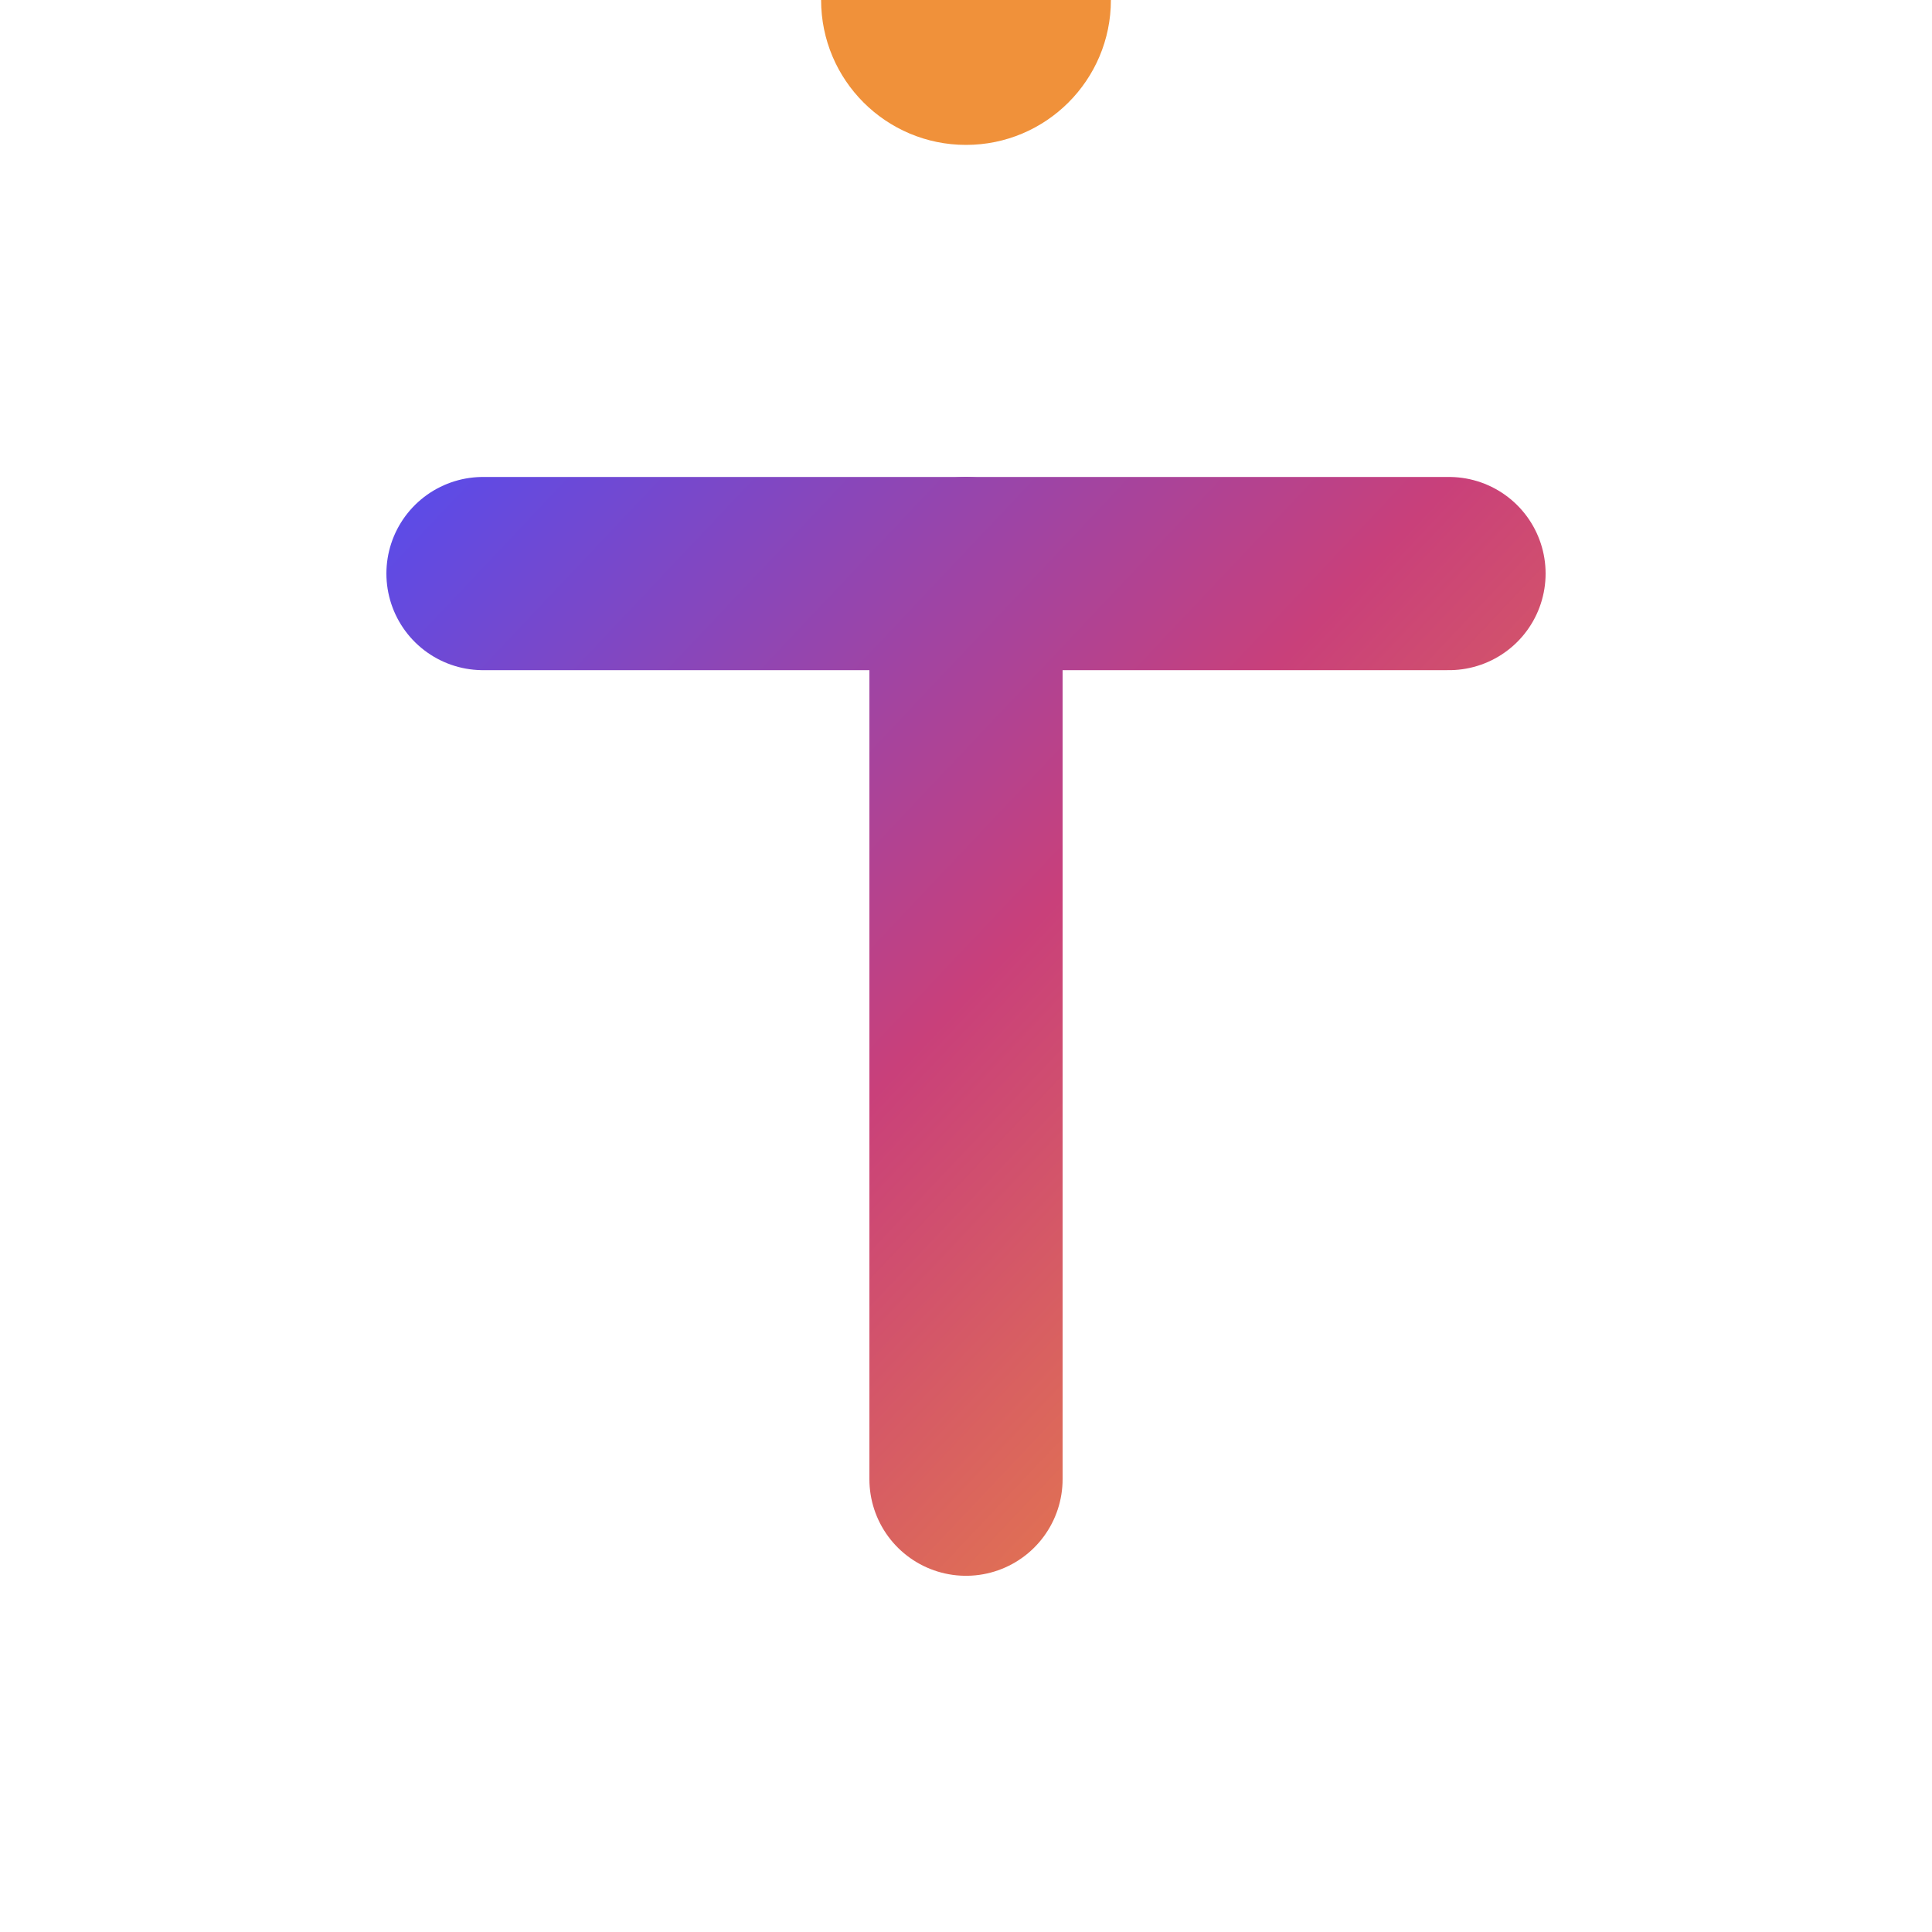
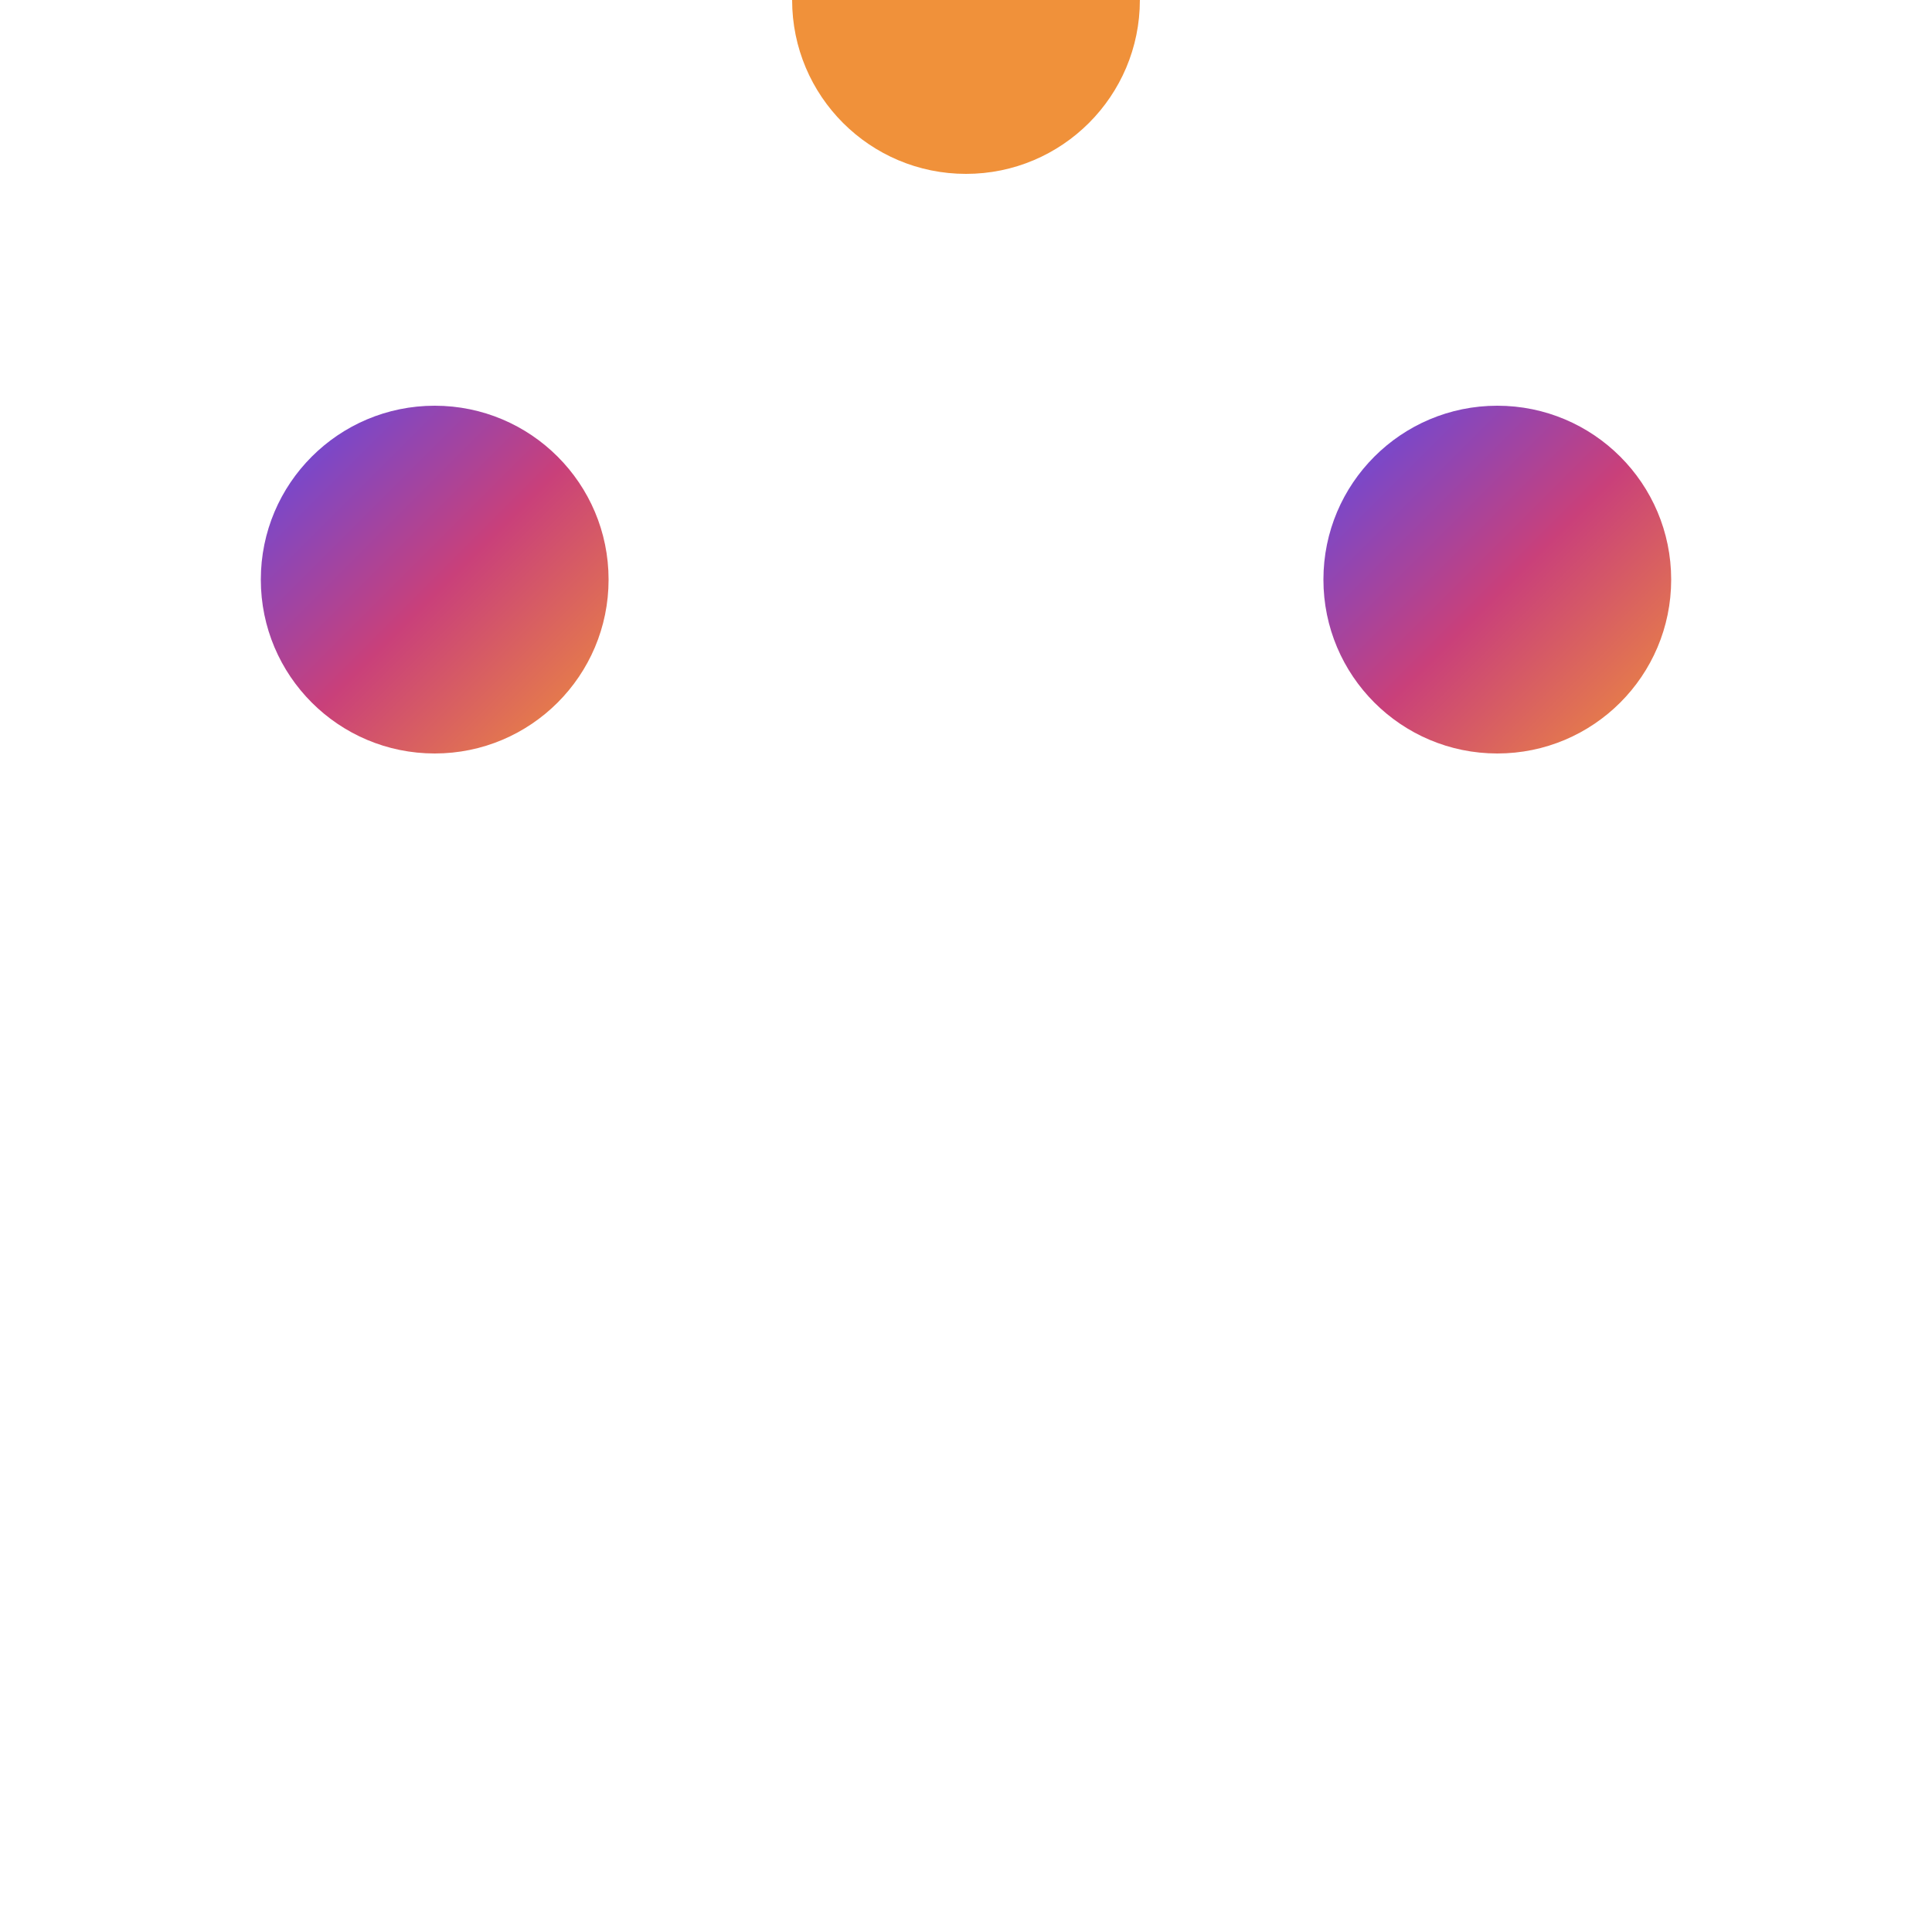
- <svg xmlns="http://www.w3.org/2000/svg" viewBox="0 0 32 32">
+ <svg xmlns="http://www.w3.org/2000/svg" viewBox="0 0 40 40">
  <defs>
-     <linearGradient id="g" gradientUnits="userSpaceOnUse" x1="7" y1="8" x2="25" y2="25">
+     <linearGradient id="g" x1="0" y1="0" x2="1" y2="1">
      <stop offset="0" stop-color="#5B4BE8" />
-       <stop offset=".5" stop-color="#C9407A" />
+       <stop offset=".52" stop-color="#C9407A" />
      <stop offset="1" stop-color="#F0913A" />
-       <animateTransform attributeName="gradientTransform" type="rotate" from="0 16 16" to="360 16 16" dur="9s" repeatCount="indefinite" />
    </linearGradient>
  </defs>
-   <g fill="none" stroke="url(#g)" stroke-width="3.2" stroke-linecap="round">
-     <path d="M8 9.5H24" />
-     <path d="M16 9.5V24.5" />
-   </g>
-   <circle cx="16" r="2.4" fill="#F0913A">
-     <animate attributeName="cy" values="9.5;24.5;9.5" dur="2.6s" repeatCount="indefinite" calcMode="spline" keyTimes="0;.5;1" keySplines=".4 0 .2 1;.4 0 .2 1" />
-     <animate attributeName="opacity" values="0;1;1;0" dur="2.6s" repeatCount="indefinite" />
+   <circle cx="9" cy="12" r="3.6" fill="url(#g)" />
+   <circle cx="31" cy="12" r="3.6" fill="url(#g)" />
+   <circle cx="20" r="3.6" fill="#F0913A">
+     <animate attributeName="cy" values="12;31;31" keyTimes="0;0.55;1" dur="3s" repeatCount="indefinite" calcMode="spline" keySplines="0.4 0 0.2 1;0 0 1 1" />
+     <animate attributeName="opacity" values="0;1;1;0;0" keyTimes="0;0.15;0.55;0.7;1" dur="3s" repeatCount="indefinite" />
  </circle>
</svg>
